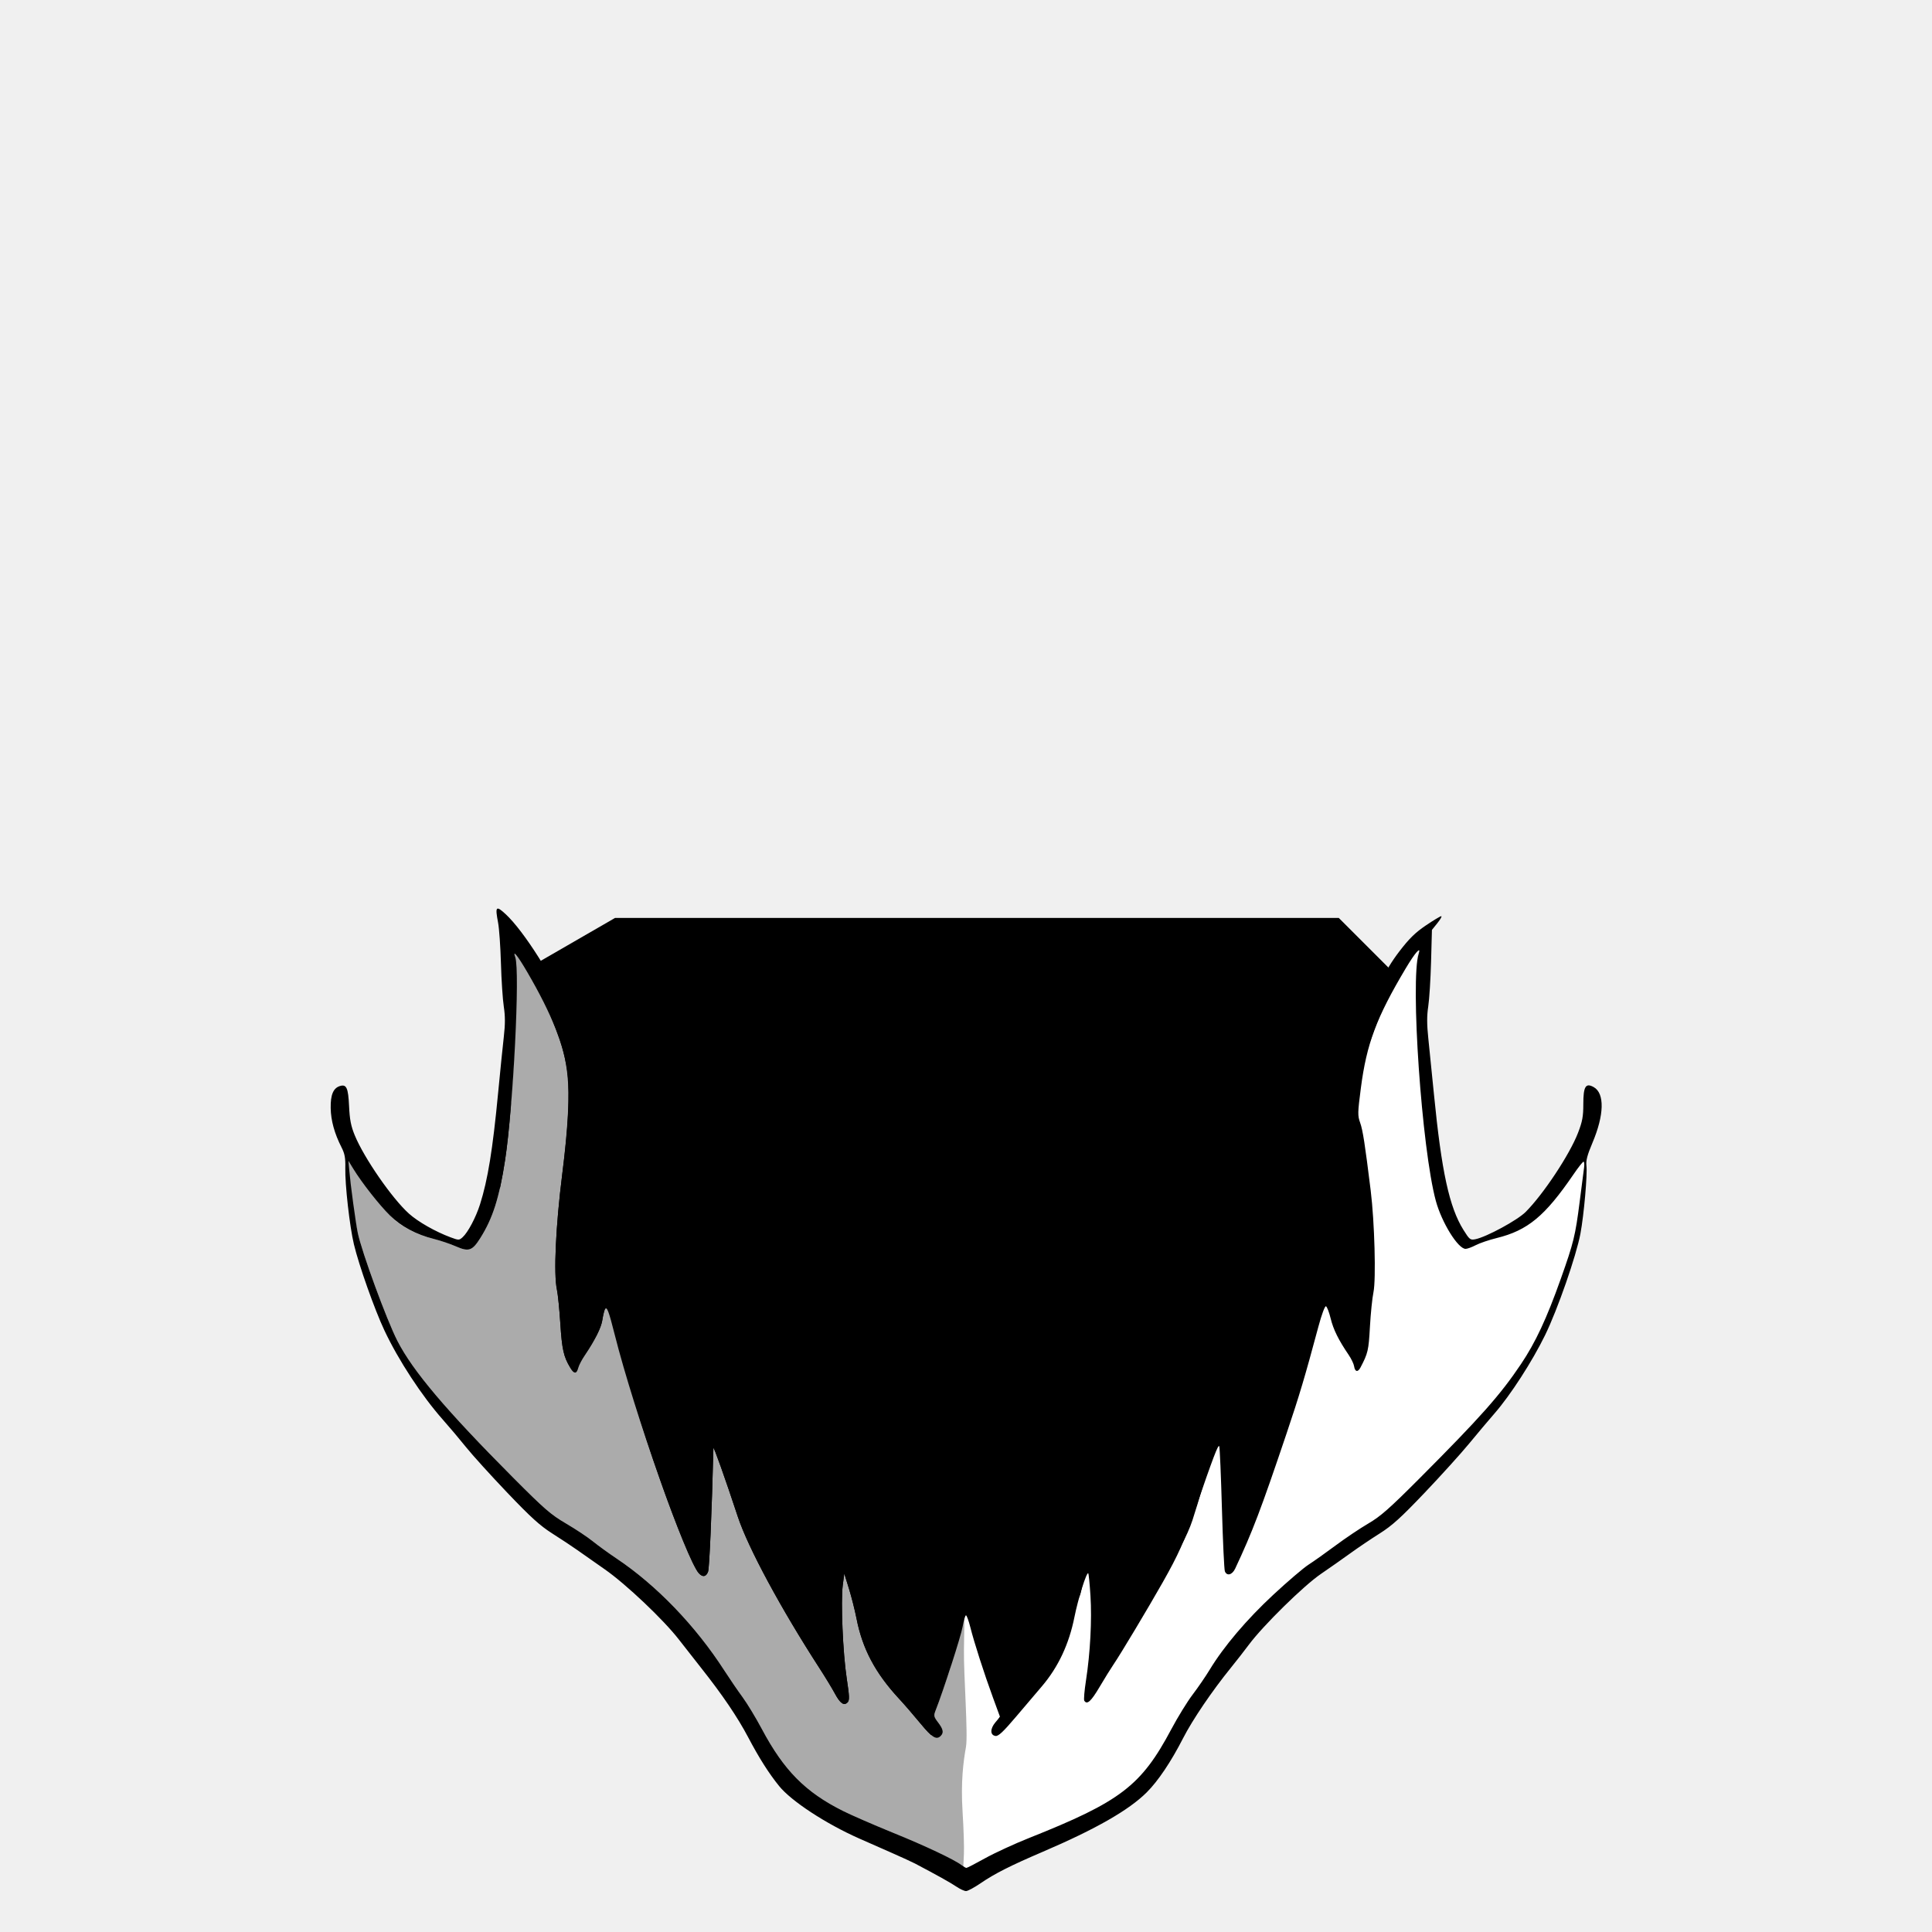
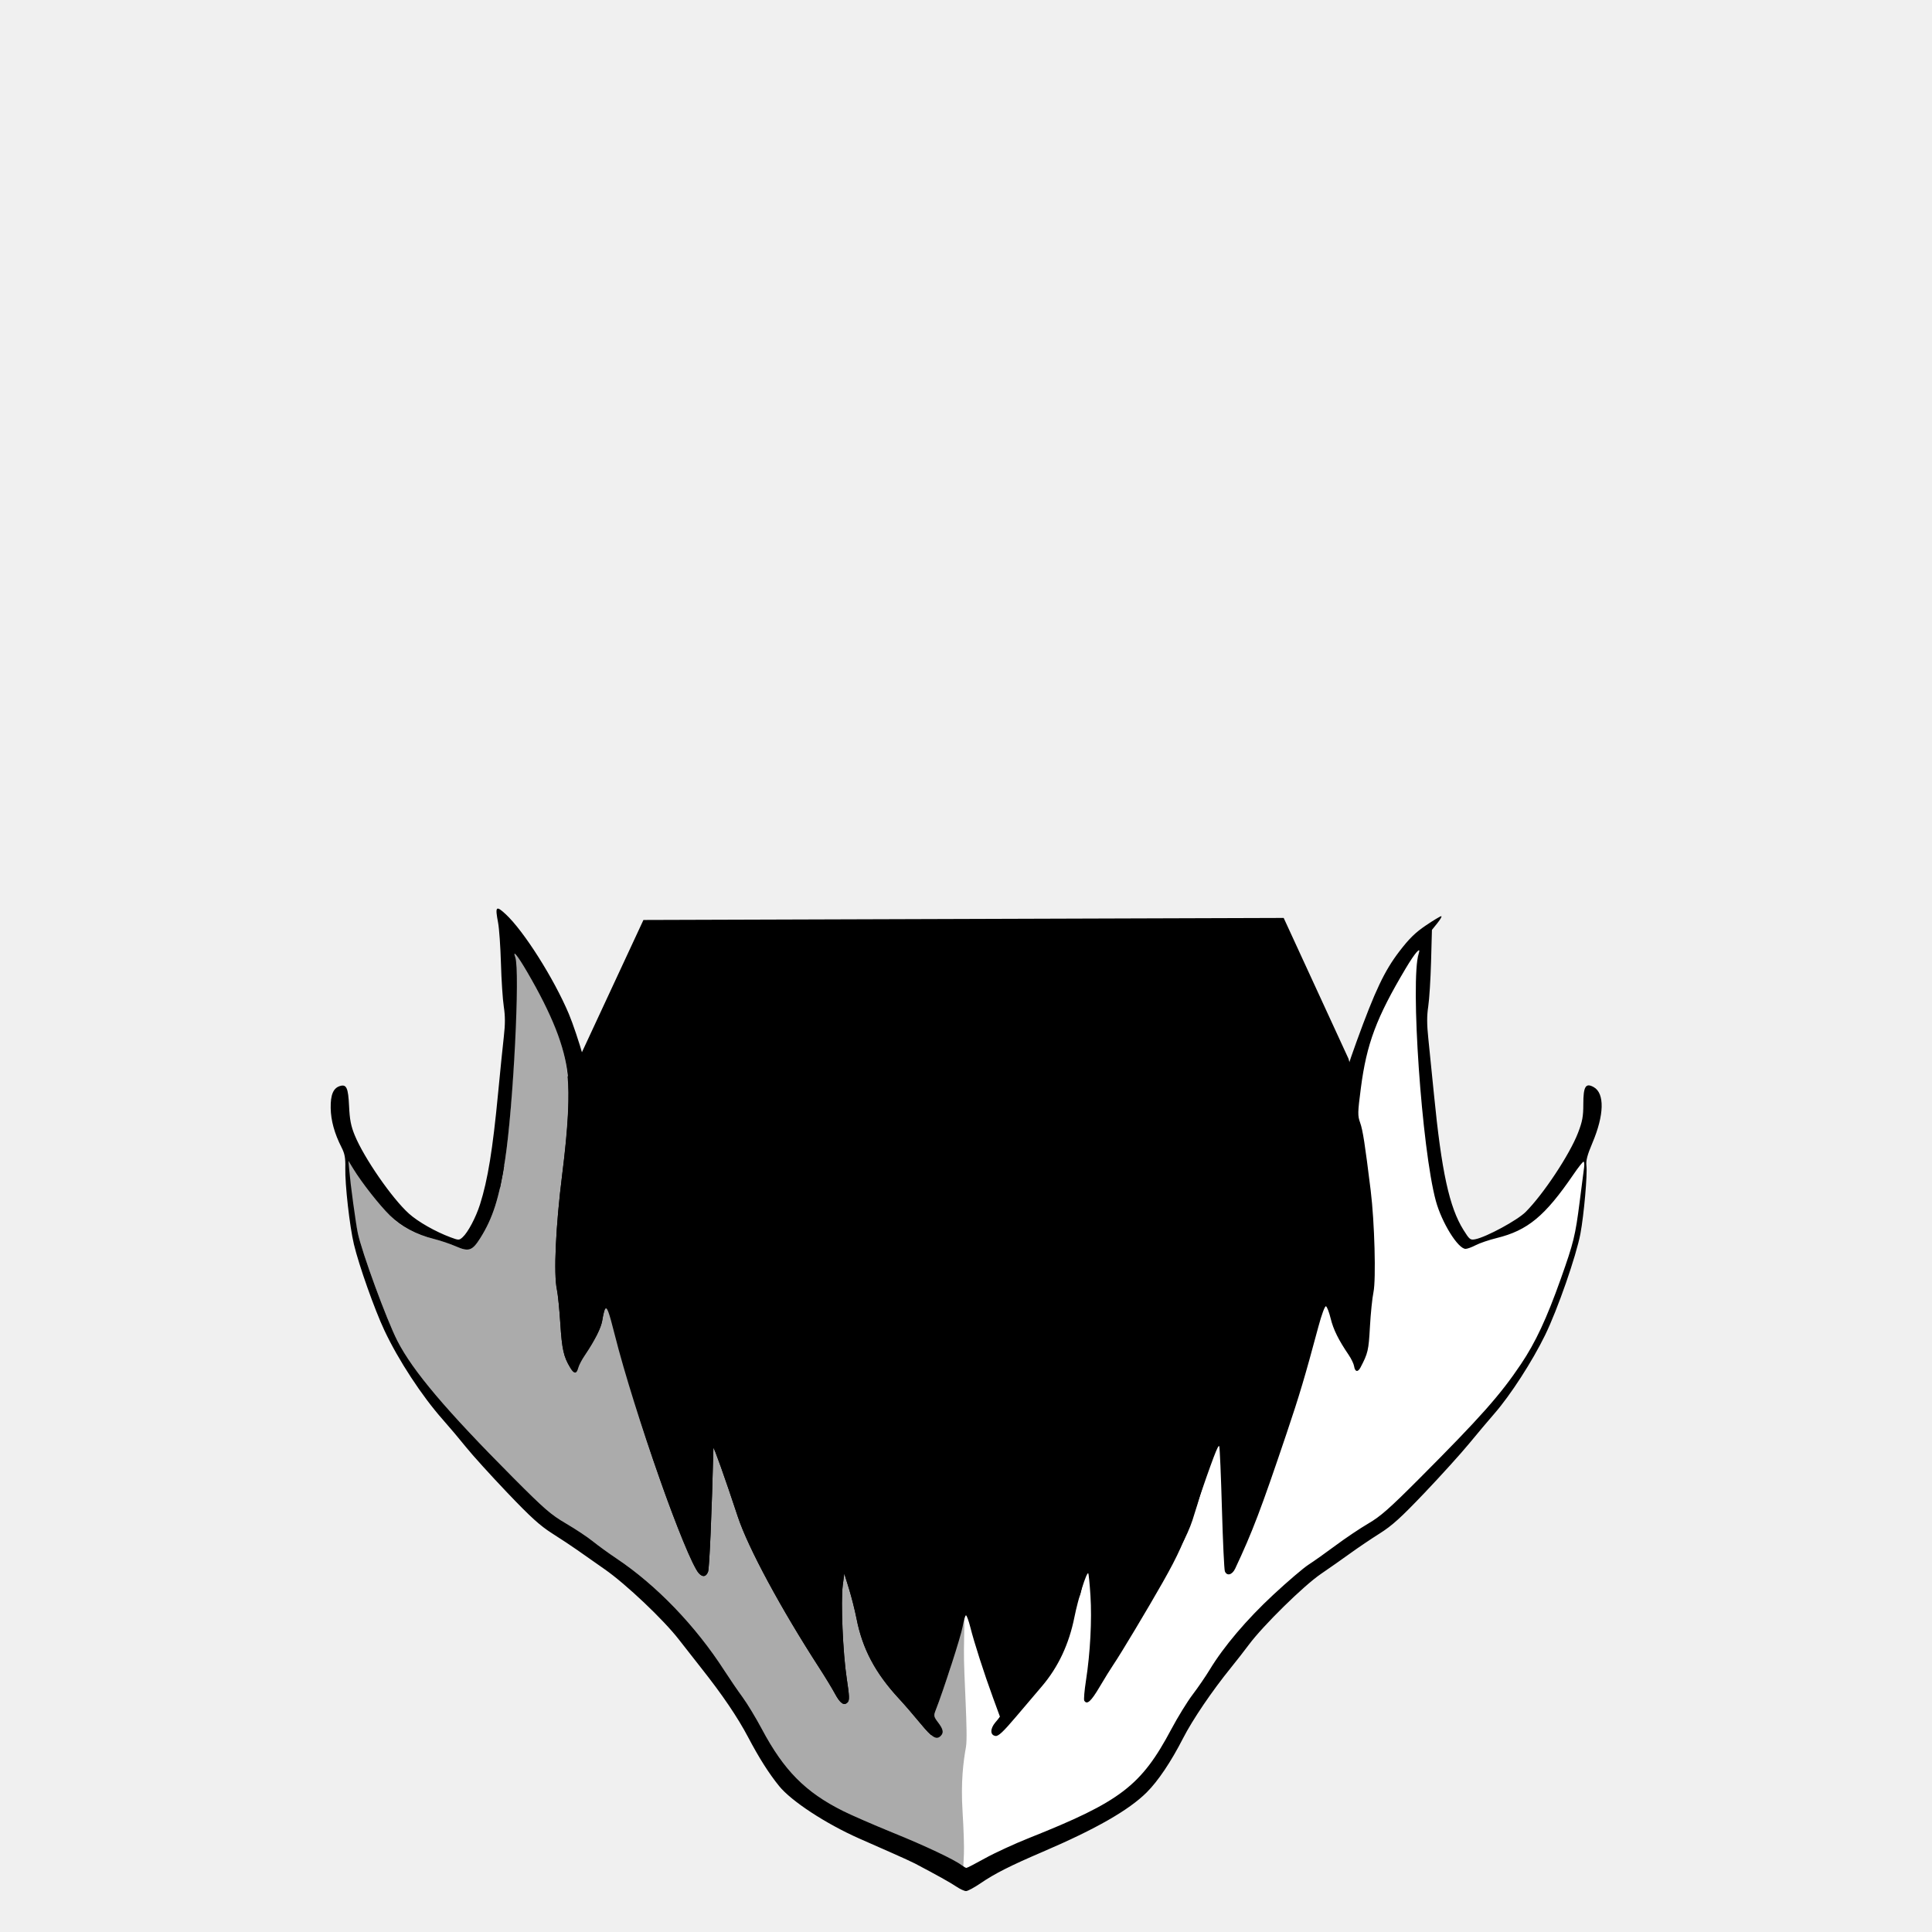
<svg xmlns="http://www.w3.org/2000/svg" id="svg2" version="1.1" width="1357.5" height="1357.5" viewBox="0 0 1357.5 1357.5">
  <defs id="defs6" />
-   <path style="fill:#000000;fill-rule:evenodd;stroke:#000000;stroke-width:1px;stroke-linecap:butt;stroke-linejoin:miter;stroke-opacity:1;fill-opacity:1" d="m 379.64,675.874 52.648,-30.396 508.184,0 39.645,39.645 25.067,271.167 L 862.818,1128.853 655.742,1266.904 510.501,1160.49 398.334,1010.935 349.441,826.867 Z" id="path4135" />
+   <path style="fill:#000000;fill-opacity:1;fill-rule:evenodd;stroke:#000000;stroke-width:1px;stroke-linecap:butt;stroke-linejoin:miter;stroke-opacity:1" d="m 405.524,747.775 46.896,-100.86 449.224,-1.438 45.397,98.604 58.141,212.208 L 862.818,1128.853 655.742,1266.904 510.501,1160.49 398.334,1010.935 349.441,826.867 Z" id="path4135" />
  <path style="fill:#ffffff;fill-opacity:1" d="m 691.007,1311.034 c 7.031,-3.418 23.677,-12.471 37.244,-18.037 13.567,-5.566 29.414,-12.51 35.216,-15.43 26.609,-13.392 41.786,-20.683 57.415,-50.223 4.224,-7.984 13.418,-19.715 16.703,-24.205 3.284,-4.489 8.053,-15.546 11.839,-21.464 20.355,-31.813 43.929,-58.164 72.225,-77.208 5.534,-3.724 15.108,-10.243 18.789,-13.243 3.682,-2.999 12.171,-8.165 18.866,-12.1 10.703,-6.291 15.212,-11.752 37.362,-34.141 47.442,-47.951 71.971,-76.928 82.885,-98.37 7.572,-14.877 24.249,-59.384 26.992,-72.825 0.776,-3.803 2.769,-21.092 3.766,-29.098 0.997,-8.006 1.671,-16.497 2.16,-18.868 0.607,-2.938 1.818,-11.872 0.9,-11.301 -3.337,-0.351 -8.694,4.411 -10.561,7.256 -7.454,11.476 -17.782,25.426 -24.255,30.343 -7.513,5.707 -15.396,12.557 -26.331,15.312 -4.29,1.081 -6.805,3.069 -10.862,4.859 -8.929,3.939 -11.472,3.075 -17.025,-5.782 -8.983,-14.327 -13.493,-22.843 -17.634,-50.043 -5.831,-38.3 -14.341,-136.765 -10.887,-146.454 1.022,-2.865 0.173,-5.722 -1.757,-4.11 -1.596,1.416 -4.332,7.035 -4.772,7.529 -2.439,-1.517 -19.444,37.309 -25.554,55.433 -7.674,22.765 -27.492,24.802 -10.371,77.596 11.516,35.512 6.181,71.004 3.746,82.28 -0.676,3.133 4.716,28.336 4.074,38.431 -1.167,18.351 -2.342,12.828 -6.992,20.536 -2.793,4.631 3.814,15.814 2.861,12.585 -0.889,-3.014 -3.644,-5.148 -11.196,-17.76 -4.342,-7.251 -6.706,-12.755 -7.25,-16.877 -0.471,-3.575 -7.469,-9.54 -8.026,-8.631 1.75,-5.82 -1.507,-4.857 -4.838,13.741 -12.129,45.858 -18.06,55.886 -35.766,106.46 -10.185,29.091 -19.503,49.159 -23.011,53.1 -2.776,3.118 -0.9,-0.122 -2.315,-3.867 -0.932,-2.466 -4.082,-47.401 -5.211,-92.968 -0.046,-1.869 -12.6,47.31 -21.552,74.62 -7.227,22.045 -30.59,55.285 -57.87,97.697 -4.089,6.357 -5.588,10.183 -7.506,13.775 -3.807,7.131 -1.823,9.357 -4.38,6.645 -1.369,-1.453 -1.976,6.77 -0.068,-5.801 2.739,-18.047 8.802,-54.59 1.357,-63.581 l -3.937,-24.765 -6.186,27.297 c -1.368,6.038 -9.984,14.068 -11.11,19.87 -4.196,21.611 -12.624,29.585 -29.545,47.936 -3.531,3.829 -5.18,9.628 -9.88,15.372 -8.338,10.191 -4.162,15.579 -7.238,12.483 -2.302,-2.317 -1.323,-5.795 2.349,-10.642 3.033,-4.002 0.663,-5.809 -0.726,-9.364 -0.843,-2.16 -0.638,-13.601 -8.085,-26.406 l -16.405,-43.174 -19.472,62.806 c -5.2,16.771 -9.611,83.162 -8.031,92.08 1.816,10.255 9.851,4.391 8.494,25.867 -0.748,11.836 25.734,15.593 21.932,13.049 l -3.146,-2.106 z" id="path3334" />
  <path id="path3350" d="m 664.375,1305.506 c -6.988,-3.376 -23.532,-12.315 -37.016,-17.811 -13.484,-5.497 -29.234,-12.353 -35,-15.236 -26.446,-13.224 -41.53,-28.457 -57.063,-57.627 -4.198,-7.884 -10.304,-17.962 -13.568,-22.396 -3.264,-4.433 -9.014,-12.842 -12.777,-18.685 -20.231,-31.414 -47.702,-59.946 -75.825,-78.752 -5.5,-3.678 -12.994,-9.111 -16.653,-12.073 -3.659,-2.962 -12.097,-8.565 -18.75,-12.451 -10.637,-6.212 -15.119,-10.099 -37.133,-32.207 -47.151,-47.351 -70.52,-74.961 -81.366,-96.134 -7.526,-14.69 -25.111,-62.657 -27.837,-75.93 -0.771,-3.755 -2.752,-13.297 -3.743,-21.203 -0.991,-7.906 -1.66,-16.291 -2.147,-18.632 -0.603,-2.902 -1.807,-11.723 -0.895,-11.159 3.317,-0.346 6.497,8.616 8.353,11.425 7.408,11.332 19.816,27.238 26.25,32.093 7.467,5.635 15.301,9.205 26.17,11.925 4.264,1.067 11.051,3.386 15.083,5.153 8.875,3.889 11.402,3.037 16.921,-5.709 8.928,-14.148 13.41,-28.237 17.526,-55.097 5.796,-37.821 9.965,-132.923 6.532,-142.49 -1.015,-2.83 -0.172,-5.651 1.746,-4.059 1.586,1.398 4.305,6.947 4.743,7.435 2.424,-1.498 19.325,36.842 25.397,54.739 7.627,22.48 8.029,44.372 1.733,94.375 -4.606,36.58 -6.143,70.115 -3.723,81.25 0.672,3.094 1.745,13.781 2.383,23.75 1.16,18.122 2.328,23.318 6.949,30.93 2.776,4.573 3.355,3.546 4.302,0.358 0.884,-2.976 3.622,-5.083 11.127,-17.537 4.315,-7.16 6.665,-12.595 7.205,-16.666 0.468,-3.53 2.421,-11.55 2.975,-10.653 -1.739,-5.747 1.498,-4.797 4.809,13.569 12.054,45.284 16.52,63.707 34.117,113.647 10.122,28.727 22.241,57.773 25.729,61.665 2.759,3.079 5.182,2.719 6.588,-0.979 0.926,-2.435 2.627,-41.837 3.75,-86.834 0.046,-1.845 8.235,21.157 17.133,48.125 7.183,21.77 30.224,64.533 57.337,106.414 4.064,6.278 8.949,14.316 10.854,17.862 3.784,7.042 6.457,8.886 8.998,6.207 1.361,-1.435 1.249,-4.32 -0.647,-16.733 -2.722,-17.821 -4.261,-54.193 -2.778,-65.625 l 1.055,-8.125 3.29,10.625 c 1.809,5.844 4.205,15.312 5.325,21.041 4.17,21.34 13.21,38.338 30.028,56.459 3.509,3.781 10.202,11.516 14.872,17.188 8.287,10.063 11.211,11.869 14.268,8.812 2.288,-2.288 1.82,-4.719 -1.829,-9.504 -3.014,-3.952 -3.185,-4.732 -1.805,-8.243 0.838,-2.133 5.364,-15.223 10.057,-29.088 l 10.241,-37.613 -0.354,23.863 c -0.257,17.337 2.983,59.528 1.413,68.335 -1.805,10.126 -3.726,24.418 -2.378,45.625 0.743,11.688 1.166,24.941 0.941,29.453 l -0.41,8.966 z" style="fill:#ababab;fill-opacity:1" />
  <path id="path3348" d="m 671.913,1325.57 c -3.99,-2.708 -13.695,-8.123 -28.986,-16.175 -1.954,-1.029 -9.177,-4.346 -16.052,-7.372 -6.875,-3.026 -17.281,-7.616 -23.125,-10.201 -23.49,-10.39 -47.773,-26.298 -56.344,-36.913 -7.266,-8.998 -14.023,-19.654 -21.739,-34.284 -7.439,-14.104 -18.137,-29.882 -32.912,-48.536 -4.609,-5.82 -11.673,-14.834 -15.698,-20.032 -10.839,-13.997 -37.119,-38.907 -52.064,-49.348 -7.215,-5.041 -16.036,-11.229 -19.601,-13.75 -3.565,-2.522 -11.36,-7.677 -17.32,-11.458 -8.625,-5.47 -15.095,-11.339 -31.697,-28.75 -11.473,-12.032 -24.468,-26.377 -28.879,-31.877 -4.411,-5.5 -11.764,-14.219 -16.341,-19.375 -14.676,-16.534 -31.228,-41.811 -41.031,-62.657 -6.961,-14.804 -17.899,-45.67 -21.443,-60.515 -3.005,-12.586 -6.329,-42.054 -6.058,-53.716 0.161,-6.963 -0.389,-9.982 -2.613,-14.343 -4.986,-9.774 -7.521,-18.961 -7.655,-27.746 -0.141,-9.263 1.809,-13.943 6.422,-15.407 4.669,-1.482 5.9,1.189 6.498,14.104 0.44,9.493 1.313,13.98 3.989,20.496 6.532,15.906 26.22,44.367 38.046,54.999 6.396,5.751 18.614,12.71 29.272,16.673 5.73,2.13 6.052,2.128 8.477,-0.067 3.744,-3.389 9.295,-13.868 12.221,-23.072 5.449,-17.144 8.91,-38.436 12.699,-78.125 1.444,-15.125 3.25,-32.947 4.015,-39.604 1.023,-8.907 1.02,-14.519 -0.01,-21.25 -0.77,-5.03 -1.672,-18.709 -2.004,-30.396 -0.332,-11.688 -1.229,-24.518 -1.993,-28.512 -2.201,-11.507 -1.506,-12.316 5.237,-6.101 12.74,11.743 33.97,45.253 44.5,70.238 2.753,6.531 7.291,20.031 10.086,30 4.44,15.839 5.125,20.017 5.428,33.125 0.317,13.681 -0.055,16.649 -4.227,33.75 -7.101,29.105 -9.034,50.114 -7.995,86.875 0.476,16.844 1.259,33.145 1.738,36.225 l 0.873,5.6 8.665,-20.6 c 4.766,-11.33 9.084,-21.094 9.596,-21.697 1.162,-1.368 12.51,21.066 17.544,34.684 2.066,5.589 9.082,27.881 15.591,49.537 13.475,44.835 30.68,97.5 31.852,97.5 0.433,0 1.164,-13.641 1.625,-30.312 0.824,-29.864 2.829,-58.104 4.446,-62.621 1.191,-3.327 10.241,16.573 29.885,65.709 13.564,33.929 18.834,45.415 30.915,67.385 15.083,27.43 25.312,44.201 26.335,43.178 0.325,-0.325 -0.104,-7.334 -0.954,-15.576 -1.218,-11.82 -1.223,-17.721 -0.024,-27.937 1.798,-15.313 8.761,-45.499 10.149,-43.999 3.503,3.785 15.442,37.095 19.416,54.172 3.963,17.029 5.441,21.116 12.204,33.75 5.397,10.082 10.105,16.901 15.765,22.835 4.438,4.653 8.497,8.028 9.019,7.5 0.522,-0.528 3.815,-7.429 7.318,-15.335 6.283,-14.182 11.176,-31.323 18.2,-63.75 1.861,-8.594 3.782,-16.063 4.268,-16.599 1.331,-1.468 13.16,32.35 18.267,52.224 5.542,21.566 11.839,41.875 12.985,41.875 0.471,0 5.667,-4.922 11.547,-10.938 14.664,-15.003 20.514,-26.729 28.741,-57.605 4.836,-18.15 7.623,-25.942 13.395,-37.454 5.408,-10.787 7.474,-13.903 8.006,-12.082 0.394,1.35 1.95,10.329 3.456,19.954 2.439,15.583 2.654,20.436 1.96,44.304 -0.44,15.149 -0.308,26.291 0.305,25.625 0.596,-0.649 9.572,-15.692 19.946,-33.429 l 18.862,-32.25 14.289,-39 c 7.859,-21.45 16.976,-46.534 20.259,-55.741 3.284,-9.208 7.233,-18.208 8.777,-20 l 2.807,-3.259 0.676,3.125 c 2.888,13.348 4.535,35.893 4.552,62.298 0.011,16.937 0.537,30.378 1.231,31.452 0.666,1.031 1.22,1.512 1.231,1.068 0.01,-0.444 6.123,-18.199 13.582,-39.456 7.46,-21.257 18.761,-55.206 25.115,-75.443 10.476,-33.37 25.254,-72.419 27.406,-72.419 0.47,0 2.442,6.891 4.382,15.312 1.94,8.422 5.282,19.531 7.426,24.688 l 3.898,9.375 0.841,-5 c 0.462,-2.75 1.547,-17.938 2.411,-33.75 l 1.57,-28.75 -3.984,-30 c -2.191,-16.5 -5.088,-37.312 -6.437,-46.25 -3.785,-25.072 -2.884,-31.911 8.23,-62.5 13.069,-35.968 19.606,-49.737 30.135,-63.472 6.854,-8.942 11.17,-13.163 18.555,-18.152 5.293,-3.576 10.159,-6.501 10.815,-6.501 0.656,0 -0.55,2.167 -2.678,4.816 l -3.87,4.816 -0.607,22.371 c -0.334,12.304 -1.226,26.431 -1.983,31.392 -1.012,6.63 -0.999,12.592 0.048,22.5 0.784,7.414 2.559,25.011 3.946,39.105 5.374,54.61 10.801,79.543 20.79,95.513 4.227,6.757 4.771,7.181 8.322,6.471 7.785,-1.557 29.502,-13.328 35.316,-19.142 12.457,-12.457 30.936,-40.358 36.8,-55.565 3.087,-8.006 3.739,-11.529 3.739,-20.209 0,-12.445 1.643,-15.136 7.307,-11.964 7.76,4.348 7.409,19.526 -0.908,39.18 -3.63,8.577 -4.655,12.486 -4.21,16.045 0.758,6.053 -1.764,34.615 -4.21,47.683 -2.939,15.701 -16.058,53.393 -24.839,71.362 -9.048,18.516 -24.31,42.151 -35.515,55 -4.197,4.812 -12.254,14.375 -17.905,21.25 -5.651,6.875 -19.643,22.344 -31.093,34.375 -16.773,17.624 -22.939,23.211 -31.728,28.75 -6,3.781 -15.21,9.992 -20.467,13.802 -5.257,3.81 -14.644,10.401 -20.861,14.646 -12.111,8.271 -40.514,36.177 -50.561,49.676 -3.07,4.125 -8.775,11.438 -12.677,16.25 -13.225,16.31 -26.886,36.455 -33.569,49.503 -8.488,16.575 -17.545,30.05 -25.569,38.046 -12.516,12.472 -35.81,25.788 -72.914,41.682 -22.878,9.8 -33.924,15.389 -43.848,22.184 -4.386,3.003 -8.956,5.46 -10.155,5.46 -1.199,0 -4.289,-1.431 -6.866,-3.18 z m 20.231,-19.875 c 6.727,-3.743 20.668,-10.164 30.98,-14.269 64.311,-25.602 78.731,-36.634 99.898,-76.424 4.515,-8.487 11.241,-19.412 14.948,-24.279 3.707,-4.867 9.132,-12.786 12.056,-17.598 9.942,-16.363 25.948,-35.213 44.678,-52.616 10.069,-9.355 21.193,-18.856 24.722,-21.113 3.528,-2.257 12.076,-8.317 18.995,-13.466 6.919,-5.149 17.276,-12.104 23.017,-15.455 8.649,-5.049 14.828,-10.496 36.062,-31.786 42.713,-42.826 56.635,-58.51 71.173,-80.179 10.267,-15.304 18.074,-32.02 27.994,-59.943 9.039,-25.442 10.236,-30.329 13.274,-54.193 1.401,-11 2.795,-21.828 3.1,-24.062 0.304,-2.234 0.125,-4.062 -0.398,-4.062 -0.523,0 -3.721,4.054 -7.106,9.009 -19.978,29.239 -32.127,39.294 -53.95,44.652 -5.341,1.312 -11.94,3.556 -14.663,4.987 -2.724,1.431 -5.935,2.602 -7.137,2.602 -5.327,0 -16.762,-18.45 -20.924,-33.761 -9.877,-36.34 -18.06,-154.812 -12,-173.729 1.794,-5.6 -2.603,-0.589 -9.186,10.47 -20.561,34.539 -27.425,52.861 -31.48,84.035 -2.267,17.431 -2.306,19.313 -0.498,24.375 1.866,5.224 3.33,14.638 7.408,47.626 2.723,22.029 3.821,62.49 1.939,71.466 -0.848,4.046 -1.966,15.015 -2.484,24.375 -0.915,16.543 -1.364,18.462 -6.679,28.585 -1.815,3.457 -3.86,3 -4.441,-0.992 -0.239,-1.638 -1.978,-5.25 -3.865,-8.027 -7.125,-10.484 -10.709,-17.747 -12.615,-25.564 -1.082,-4.439 -2.57,-8.271 -3.307,-8.517 -0.77,-0.257 -3.021,5.822 -5.293,14.293 -9.511,35.464 -13.304,48.183 -22.547,75.609 -17.827,52.894 -23.83,68.67 -35.94,94.443 -2.087,4.442 -5.816,5.409 -7.234,1.875 -0.483,-1.203 -1.413,-21.031 -2.068,-44.062 -0.654,-23.031 -1.494,-42.719 -1.865,-43.75 -0.667,-1.853 -4.355,7.838 -16.889,44.375 -7.763,22.63 -11.781,31.629 -22.883,51.25 -10.215,18.053 -29.691,50.568 -34.441,57.5 -1.884,2.75 -6.332,9.922 -9.883,15.938 -6.04,10.232 -8.845,12.746 -10.761,9.646 -0.439,-0.71 0.094,-7.038 1.184,-14.062 3.012,-19.405 4.25,-42.685 3.17,-59.602 -0.535,-8.376 -1.239,-15.495 -1.564,-15.821 -1.145,-1.145 -7.128,17.798 -9.682,30.655 -3.784,19.054 -11.394,35.254 -22.9,48.753 -3.538,4.151 -11.721,13.778 -18.184,21.395 -8.973,10.574 -12.372,13.76 -14.375,13.474 -3.853,-0.55 -3.906,-5.026 -0.114,-9.533 l 3.263,-3.878 -4.935,-13.482 c -6.282,-17.162 -13.183,-38.617 -15.901,-49.434 -1.164,-4.632 -2.552,-8.422 -3.085,-8.422 -0.533,0 -1.598,3.608 -2.366,8.019 -1.152,6.618 -13.275,44.23 -19.011,58.984 -1.361,3.502 -1.185,4.301 1.822,8.243 3.65,4.785 4.118,7.216 1.829,9.504 -3.057,3.057 -5.981,1.251 -14.268,-8.812 -4.671,-5.672 -11.363,-13.406 -14.872,-17.188 -16.817,-18.121 -25.858,-35.119 -30.028,-56.459 -1.119,-5.729 -3.516,-15.197 -5.325,-21.041 l -3.29,-10.625 -1.055,8.125 c -1.484,11.432 0.056,47.804 2.778,65.625 1.896,12.413 2.007,15.299 0.647,16.733 -2.541,2.679 -5.214,0.835 -8.998,-6.207 -1.906,-3.546 -6.79,-11.584 -10.854,-17.862 -27.113,-41.881 -50.155,-84.645 -57.337,-106.414 -8.898,-26.968 -17.087,-49.97 -17.133,-48.125 -1.123,44.996 -2.824,84.399 -3.75,86.834 -1.406,3.698 -3.829,4.058 -6.588,0.979 -8.935,-9.972 -45.346,-113.344 -58.974,-167.428 -4.244,-16.842 -5.581,-20.321 -6.874,-17.885 -0.547,1.031 -1.377,4.382 -1.843,7.446 -0.839,5.511 -5.221,14.337 -12.341,24.856 -2.02,2.985 -4.063,6.886 -4.54,8.669 -1.236,4.622 -2.868,4.61 -5.692,-0.041 -4.621,-7.61 -5.789,-12.807 -6.949,-30.929 -0.638,-9.969 -1.711,-20.656 -2.383,-23.75 -2.42,-11.135 -0.883,-44.67 3.723,-81.25 3.952,-31.386 5.311,-56.272 3.817,-69.917 -2.179,-19.904 -10.996,-42.256 -28.491,-72.225 -6.725,-11.52 -10.449,-16.083 -8.327,-10.202 3.394,9.404 -1.399,104.812 -7.151,142.344 -4.116,26.86 -8.598,40.949 -17.526,55.097 -5.519,8.746 -8.046,9.598 -16.921,5.709 -4.032,-1.767 -10.987,-4.123 -15.456,-5.236 -12.643,-3.148 -23.091,-8.731 -31.068,-16.603 -7.472,-7.373 -19.733,-22.996 -25.676,-32.718 l -3.439,-5.625 0.609,6.875 c 0.958,10.825 4.418,36.197 5.96,43.703 2.726,13.273 20.312,61.24 27.837,75.93 10.847,21.174 34.215,48.783 81.366,96.134 22.015,22.108 26.496,25.995 37.133,32.207 6.653,3.886 15.091,9.489 18.75,12.451 3.659,2.962 11.153,8.395 16.653,12.073 28.123,18.806 55.595,47.338 75.825,78.752 3.763,5.844 9.513,14.252 12.777,18.685 3.264,4.433 9.37,14.511 13.568,22.396 15.533,29.17 30.617,44.403 57.063,57.627 5.766,2.883 21.313,9.658 34.549,15.056 23.224,9.47 43.52,19.055 48.717,23.006 1.375,1.046 2.903,1.919 3.395,1.941 0.492,0.021 6.398,-3.022 13.125,-6.765 z" style="fill:#000000" />
</svg>
